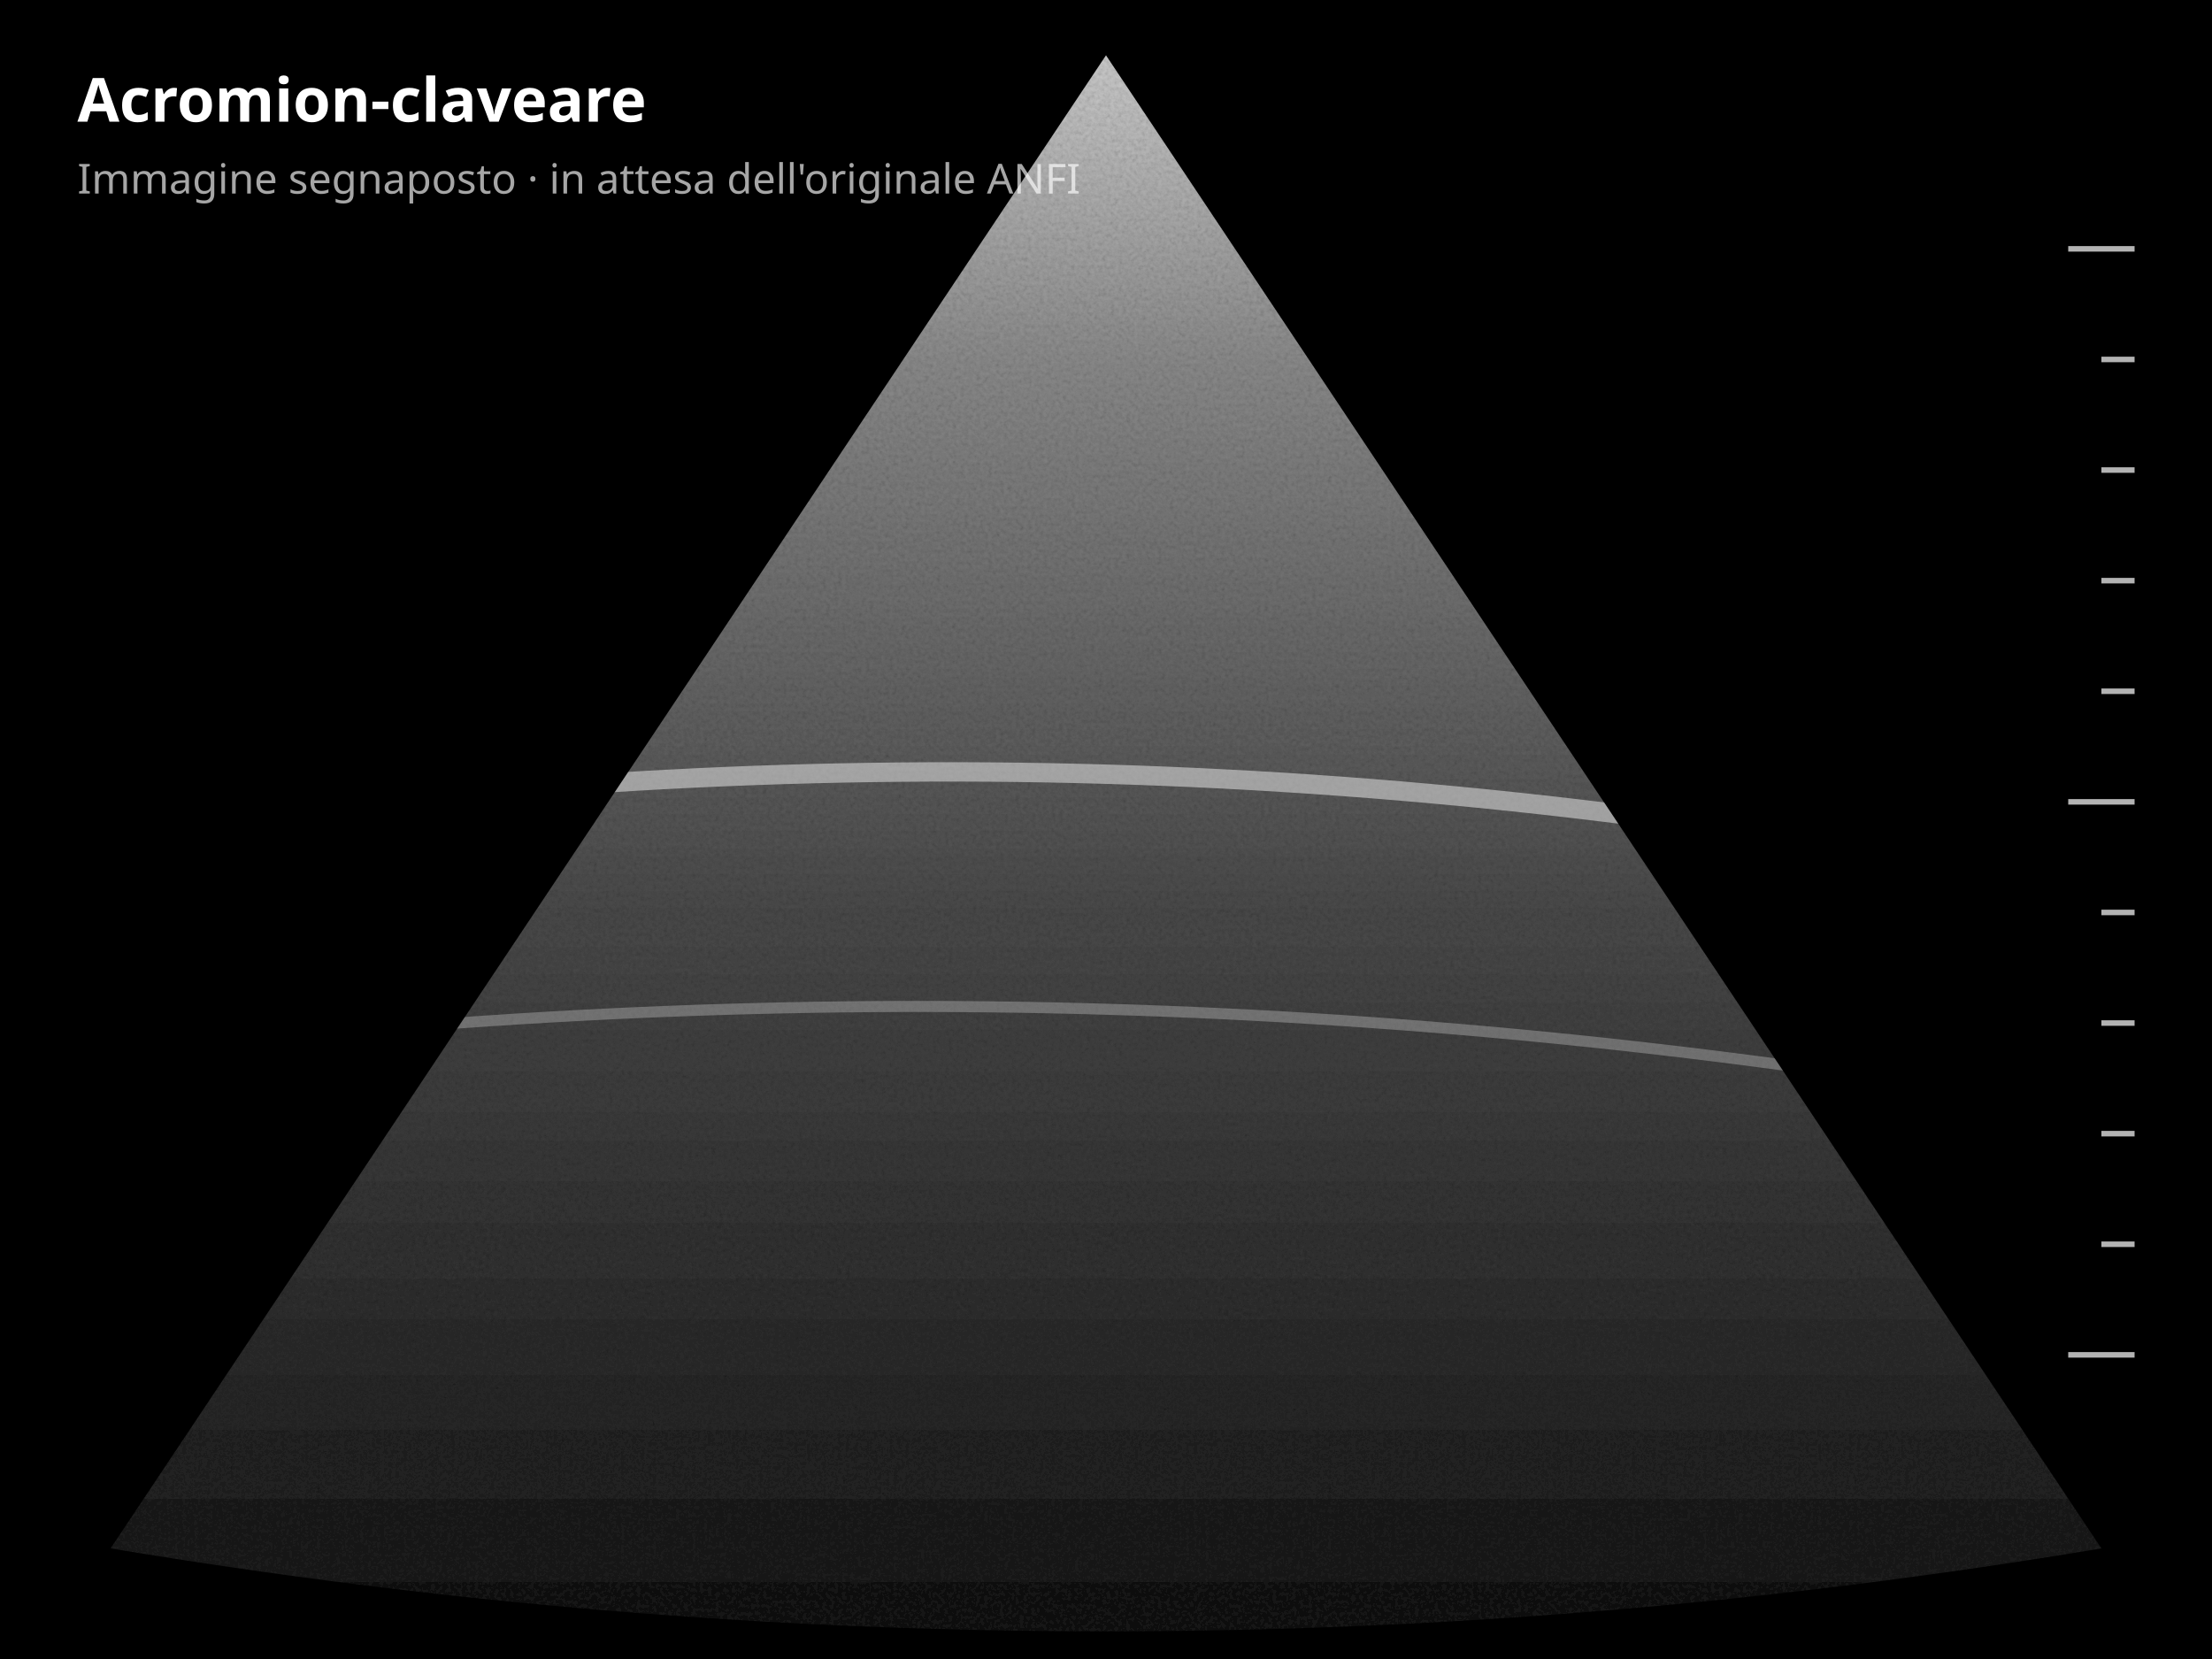
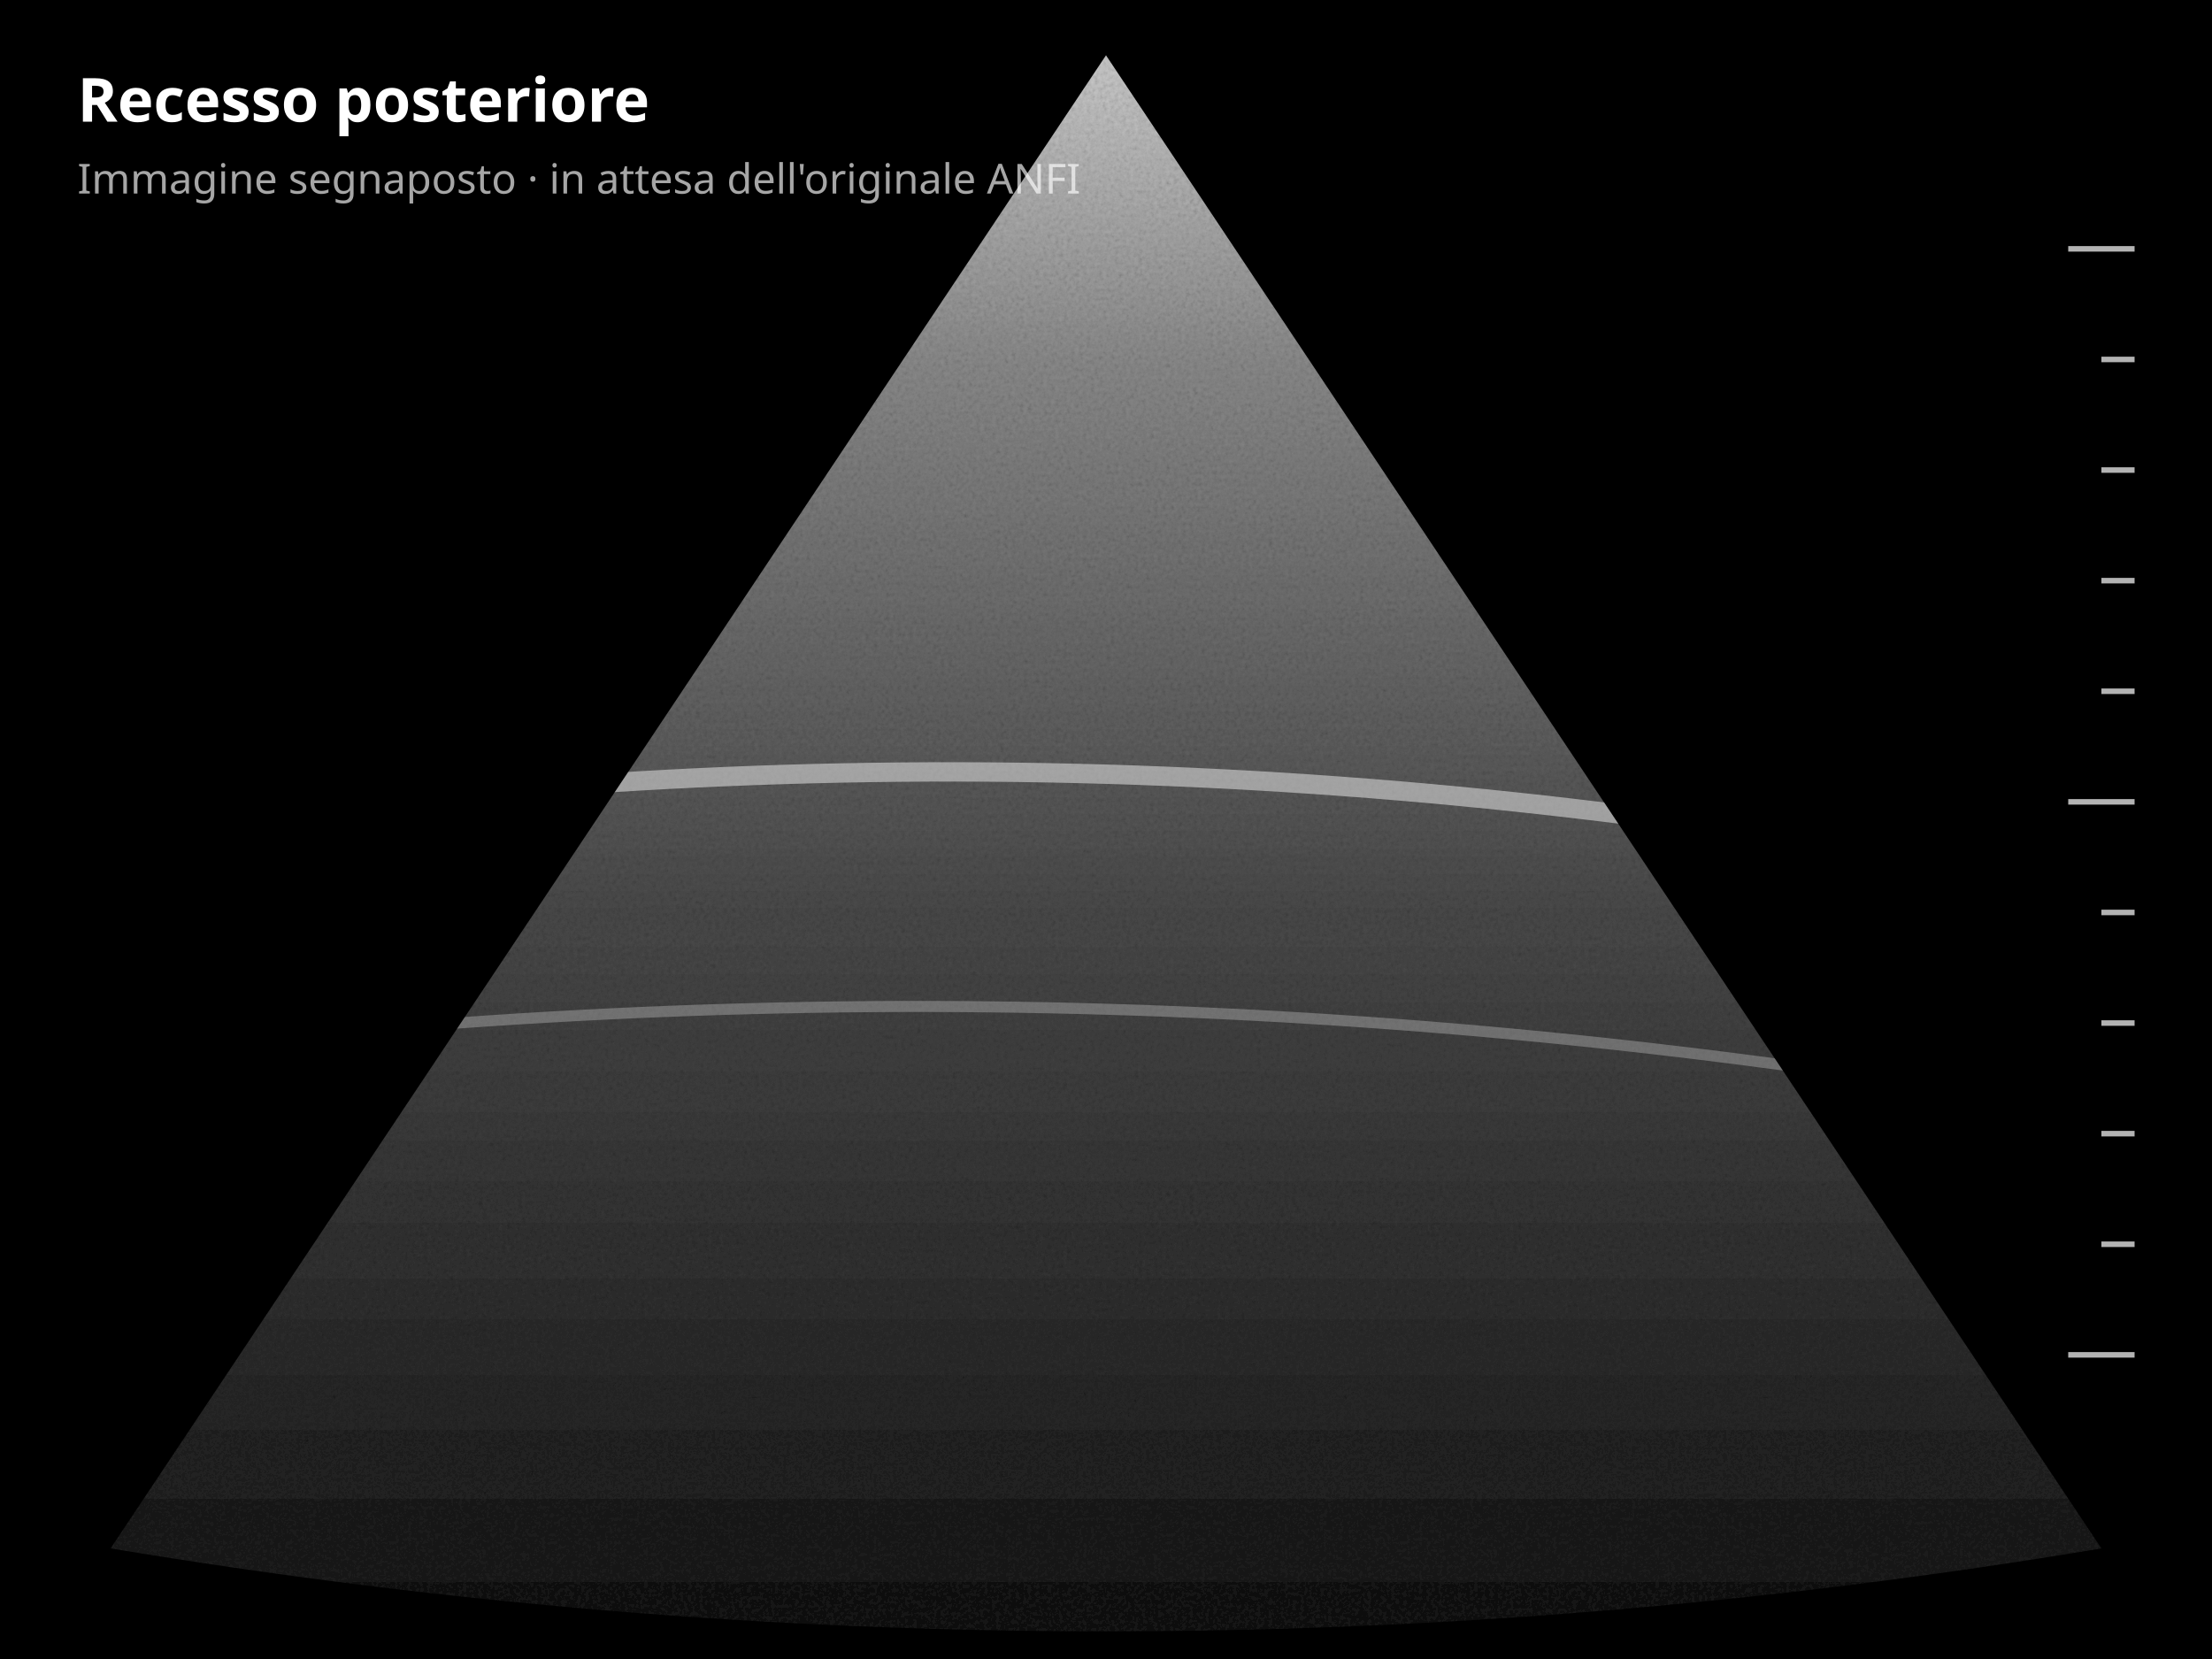
- <svg xmlns="http://www.w3.org/2000/svg" viewBox="0 0 800 600" width="800" height="600" role="img" aria-label="Immagine ecografica segnaposto: Acromion-claveare">
+ <svg xmlns="http://www.w3.org/2000/svg" viewBox="0 0 800 600" width="800" height="600" role="img" aria-label="Immagine ecografica segnaposto: Recesso posteriore">
  <defs>
    <linearGradient id="tissue" x1="0" y1="0" x2="0" y2="1">
      <stop offset="0" stop-color="#d8d8d8" />
      <stop offset=".22" stop-color="#8a8a8a" />
      <stop offset=".55" stop-color="#4a4a4a" />
      <stop offset="1" stop-color="#141414" />
    </linearGradient>
    <filter id="grain">
-       <feTurbulence type="fractalNoise" baseFrequency="0.7" numOctaves="3" seed="3" />
+       <feTurbulence type="fractalNoise" baseFrequency="0.7" numOctaves="3" seed="10" />
      <feColorMatrix type="saturate" values="0" />
      <feComponentTransfer>
        <feFuncA type="linear" slope=".55" />
      </feComponentTransfer>
      <feBlend in2="SourceGraphic" mode="multiply" />
    </filter>
    <clipPath id="fan">
      <path d="M400 20 L760 560 Q400 620 40 560 Z" />
    </clipPath>
  </defs>
  <rect width="800" height="600" fill="#000" />
  <g clip-path="url(#fan)">
    <rect width="800" height="600" fill="url(#tissue)" filter="url(#grain)" />
    <path d="M60 300 Q400 250 740 320" fill="none" stroke="#f2f2f2" stroke-width="7" opacity=".5" />
    <path d="M60 380 Q400 340 740 400" fill="none" stroke="#cfcfcf" stroke-width="4" opacity=".35" />
  </g>
  <g fill="#fff" font-family="DM Sans, Segoe UI, sans-serif">
-     <text x="28" y="44" font-size="22" font-weight="700">Acromion-claveare</text>
+     <text x="28" y="44" font-size="22" font-weight="700">Recesso posteriore</text>
    <text x="28" y="70" font-size="15" opacity=".65">Immagine segnaposto · in attesa dell'originale ANFI</text>
    <g opacity=".7">
      <line x1="772" y1="90" x2="748" y2="90" stroke="#fff" stroke-width="2" />
      <line x1="772" y1="130" x2="760" y2="130" stroke="#fff" stroke-width="2" />
      <line x1="772" y1="170" x2="760" y2="170" stroke="#fff" stroke-width="2" />
      <line x1="772" y1="210" x2="760" y2="210" stroke="#fff" stroke-width="2" />
      <line x1="772" y1="250" x2="760" y2="250" stroke="#fff" stroke-width="2" />
      <line x1="772" y1="290" x2="748" y2="290" stroke="#fff" stroke-width="2" />
      <line x1="772" y1="330" x2="760" y2="330" stroke="#fff" stroke-width="2" />
      <line x1="772" y1="370" x2="760" y2="370" stroke="#fff" stroke-width="2" />
      <line x1="772" y1="410" x2="760" y2="410" stroke="#fff" stroke-width="2" />
      <line x1="772" y1="450" x2="760" y2="450" stroke="#fff" stroke-width="2" />
      <line x1="772" y1="490" x2="748" y2="490" stroke="#fff" stroke-width="2" />
    </g>
  </g>
</svg>
